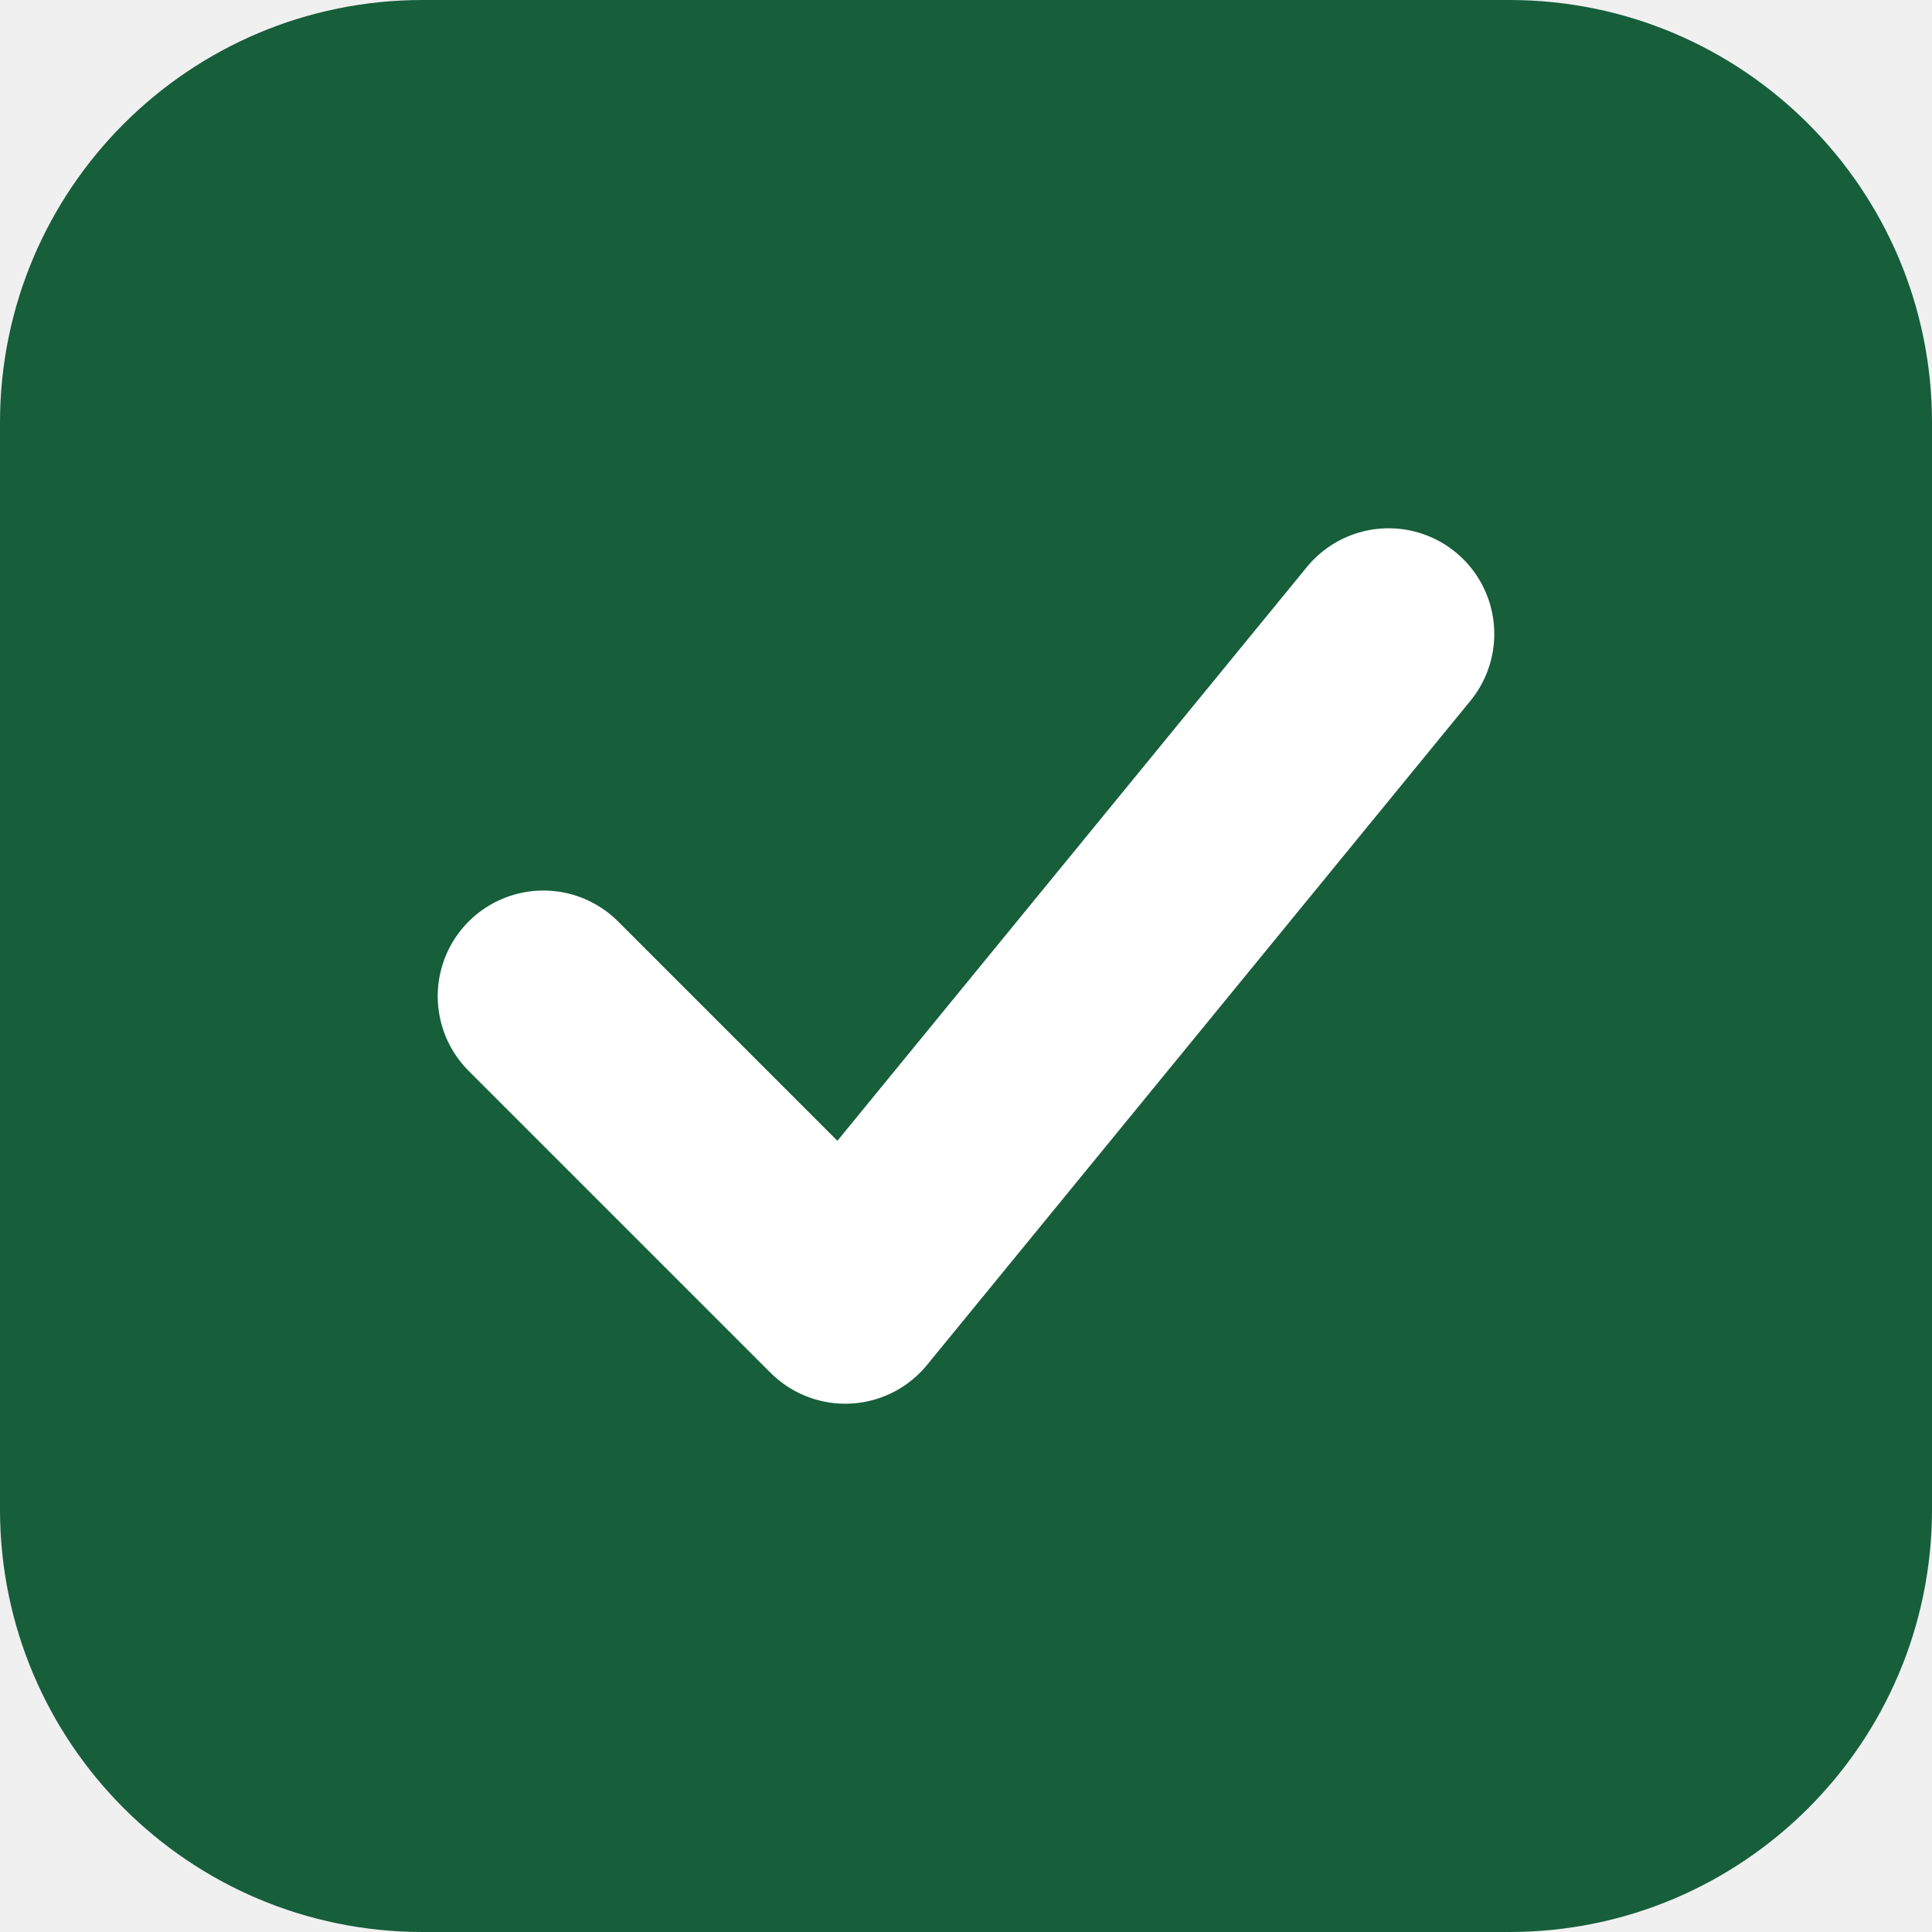
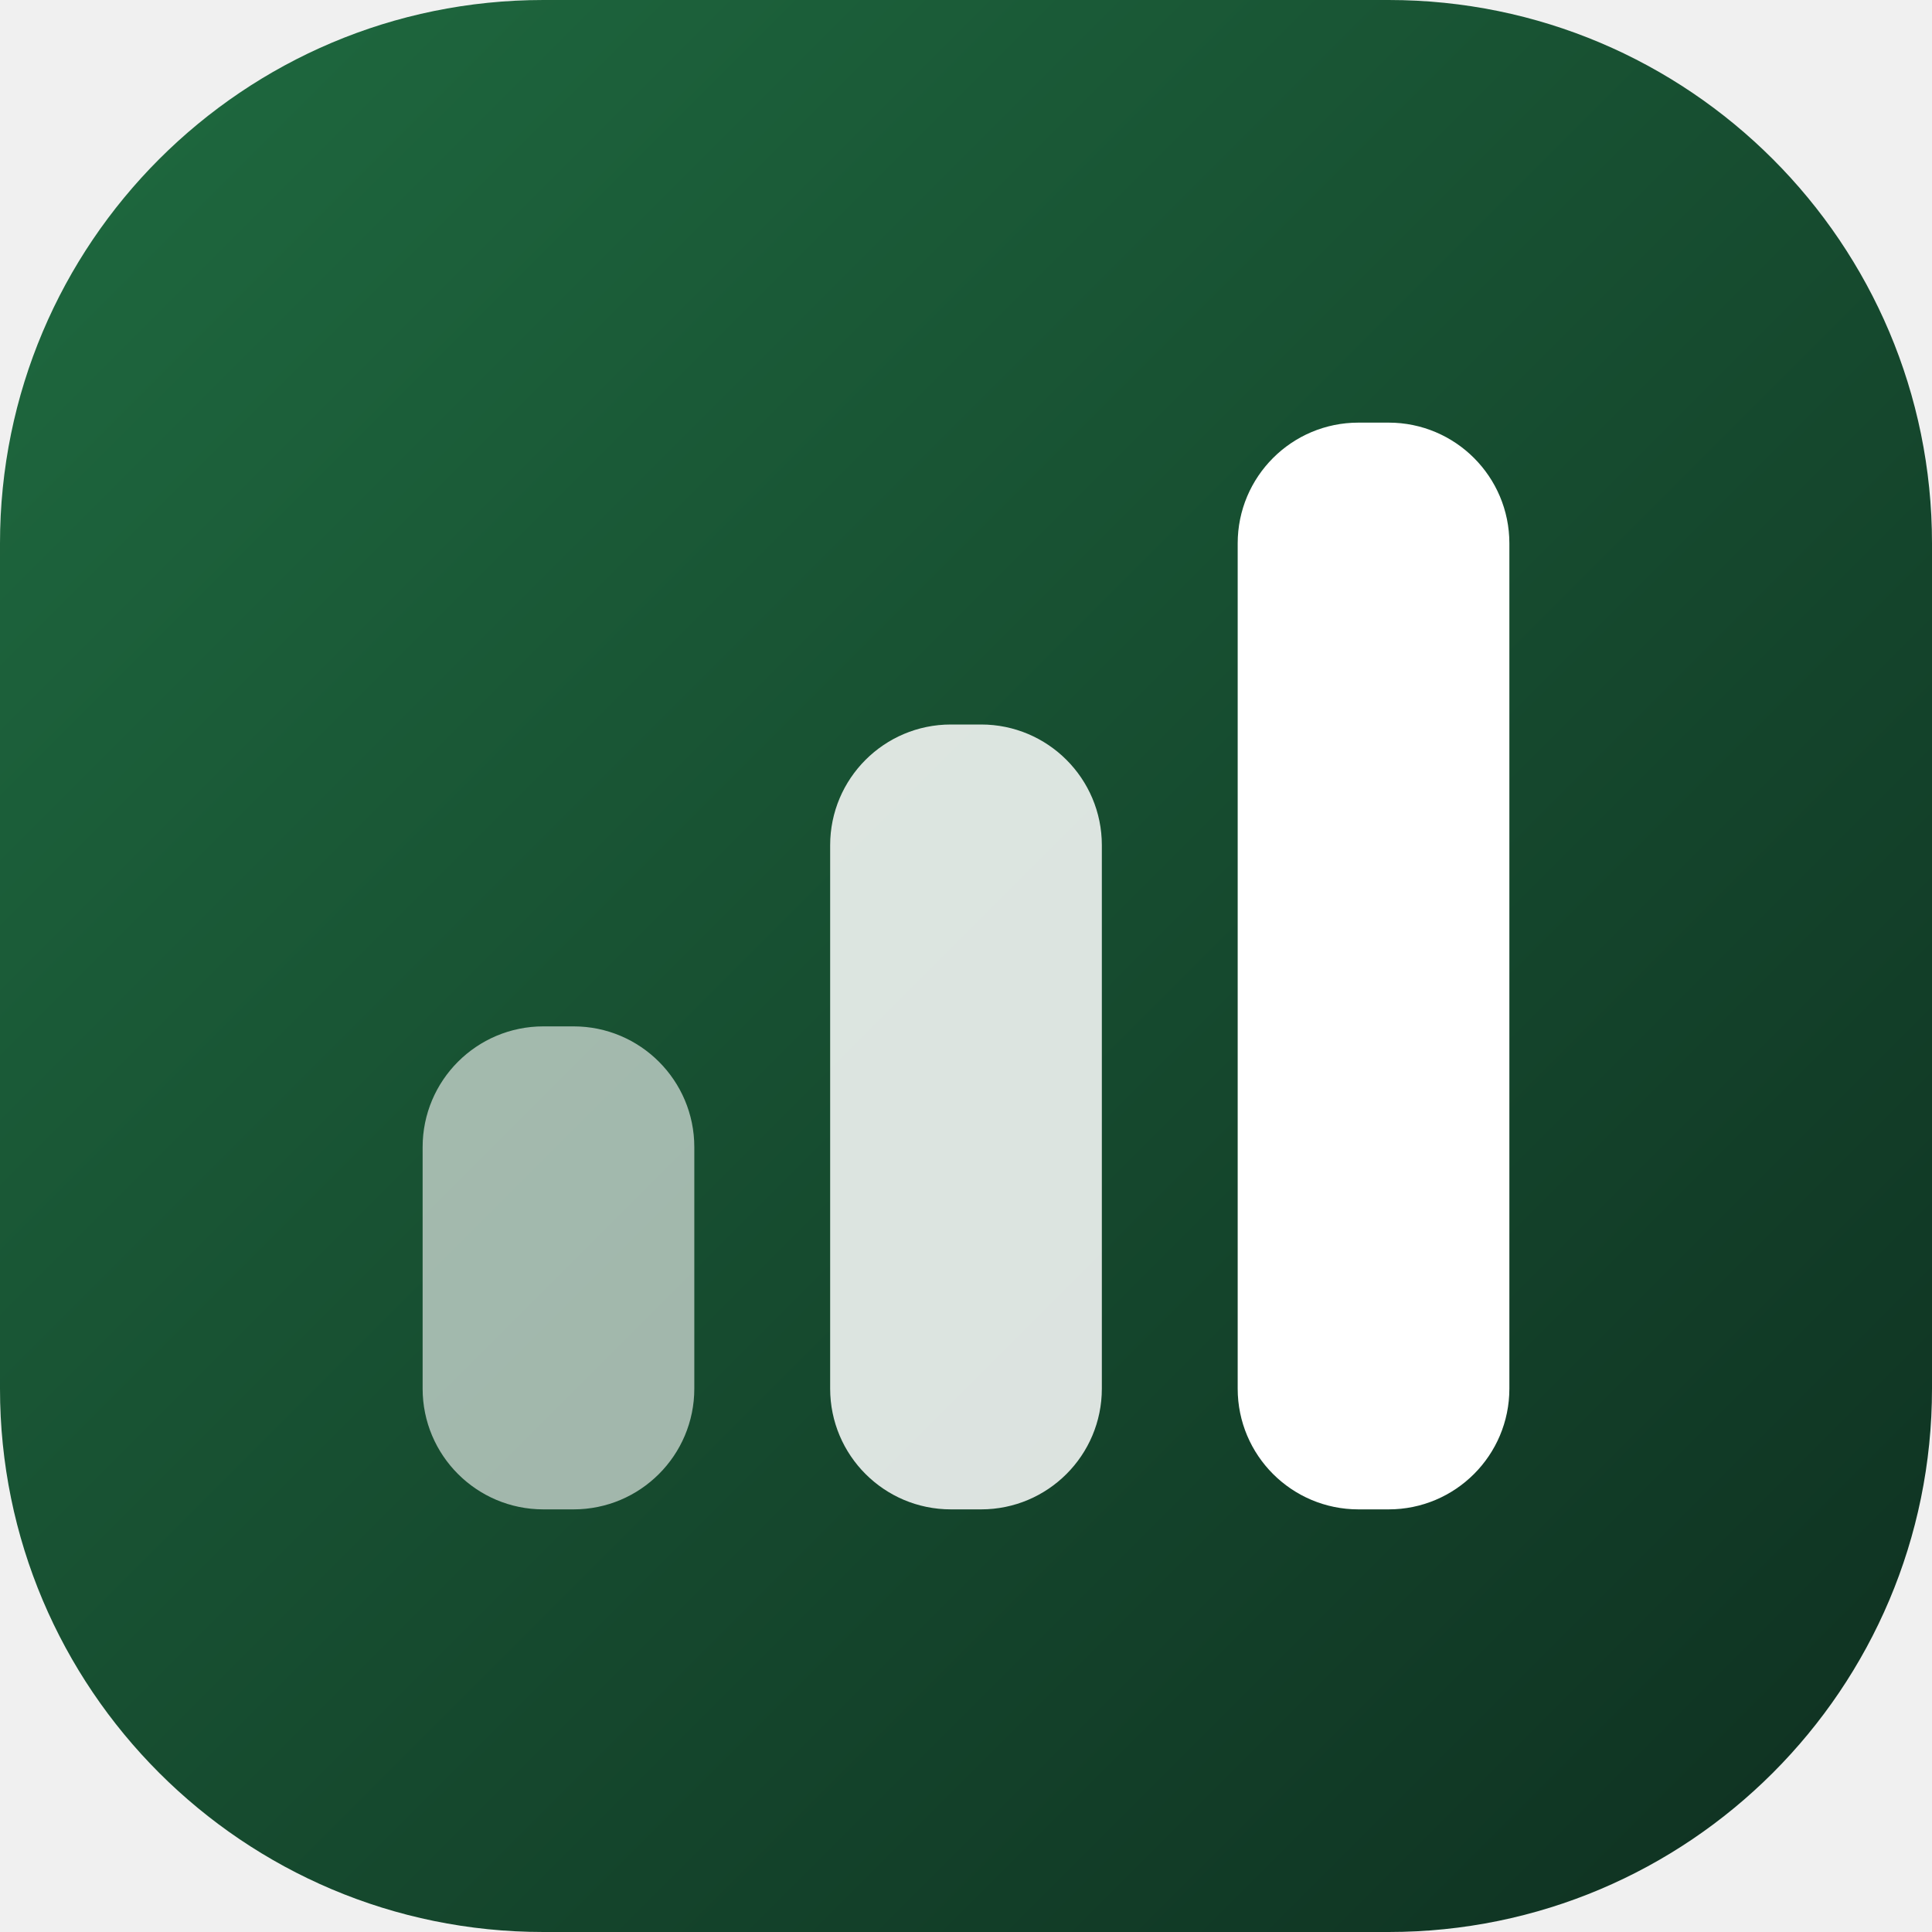
- <svg xmlns="http://www.w3.org/2000/svg" viewBox="0 0 64 64">
-   <rect width="64" height="64" rx="14" fill="#175E3B" />
-   <path d="M18 33l10 10 18-22" fill="none" stroke="#fff" stroke-width="7" stroke-linecap="round" stroke-linejoin="round" />
+ <svg xmlns="http://www.w3.org/2000/svg" viewBox="0 0 32 32">
+   <defs>
+     <linearGradient id="g" x1="0" y1="0" x2="1" y2="1">
+       <stop offset="0%" stop-color="#1F6B40" />
+       <stop offset="100%" stop-color="#0E2F20" />
+     </linearGradient>
+   </defs>
+   <rect width="32" height="32" rx="9" fill="url(#g)" />
+   <rect x="7" y="17" width="4.5" height="8" rx="2" fill="#fff" opacity="0.6" />
+   <rect x="13.75" y="12" width="4.5" height="13" rx="2" fill="#fff" opacity="0.85" />
+   <rect x="20.5" y="7" width="4.5" height="18" rx="2" fill="#fff" />
</svg>
